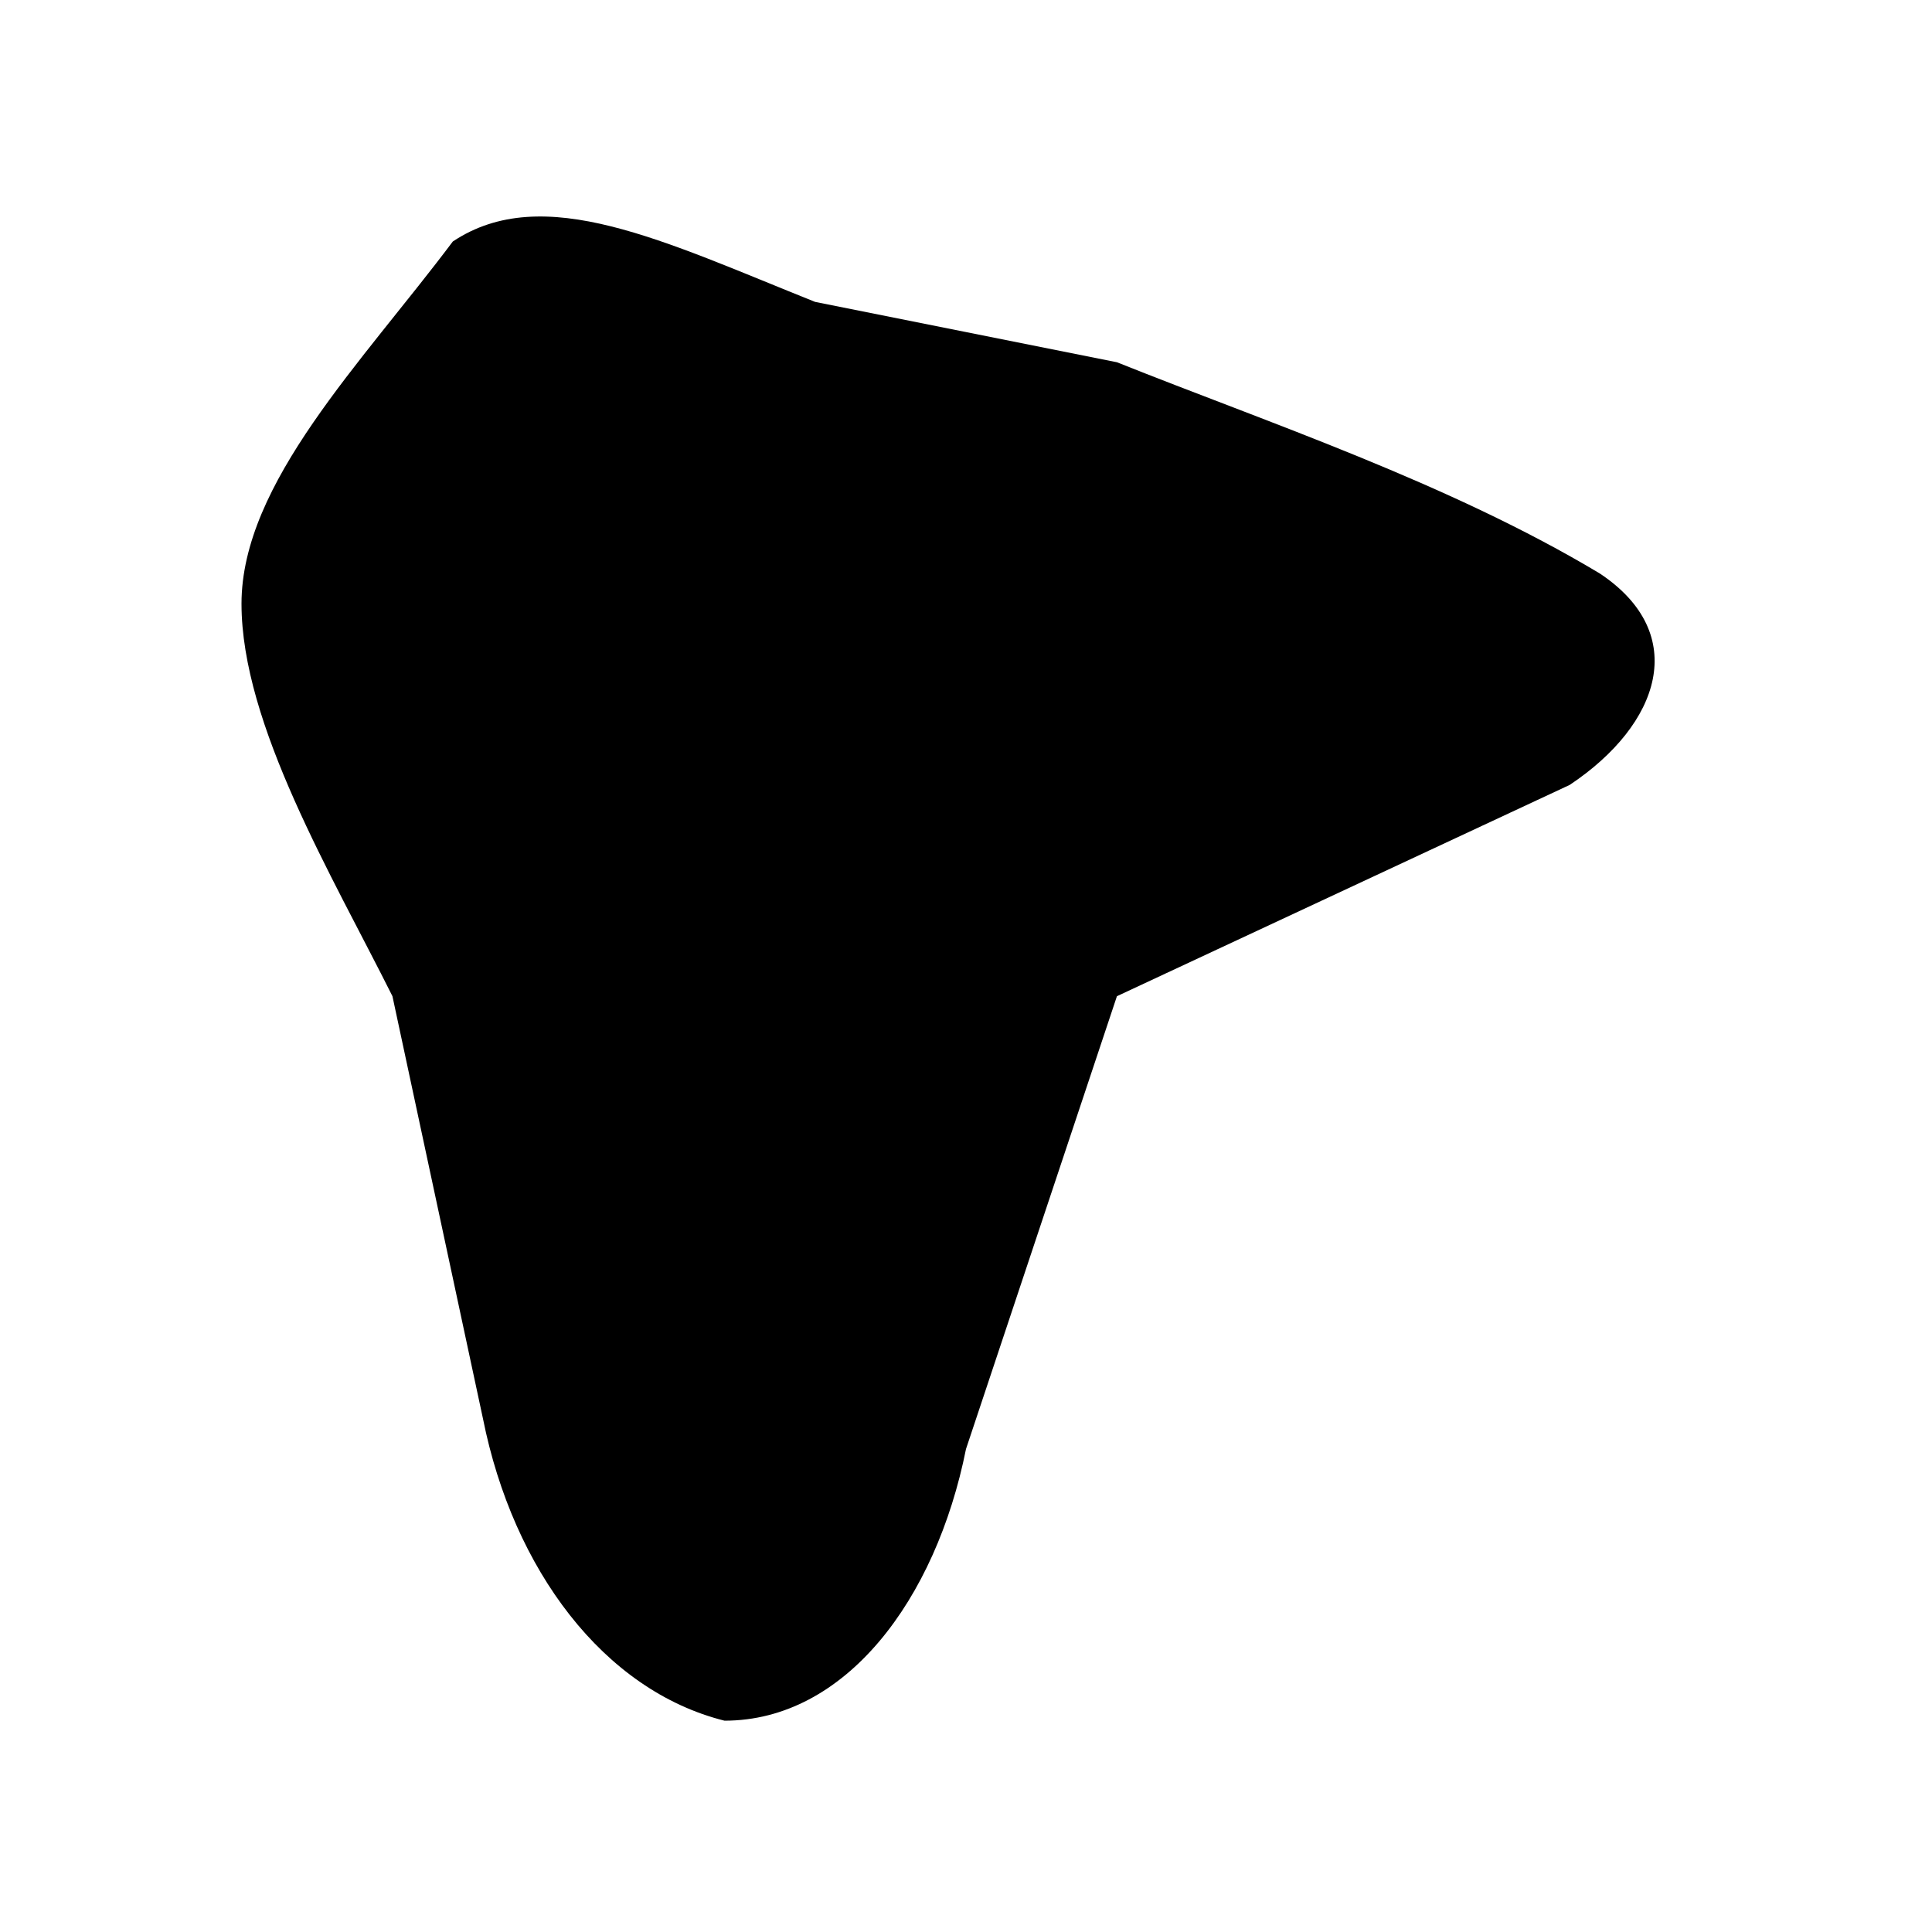
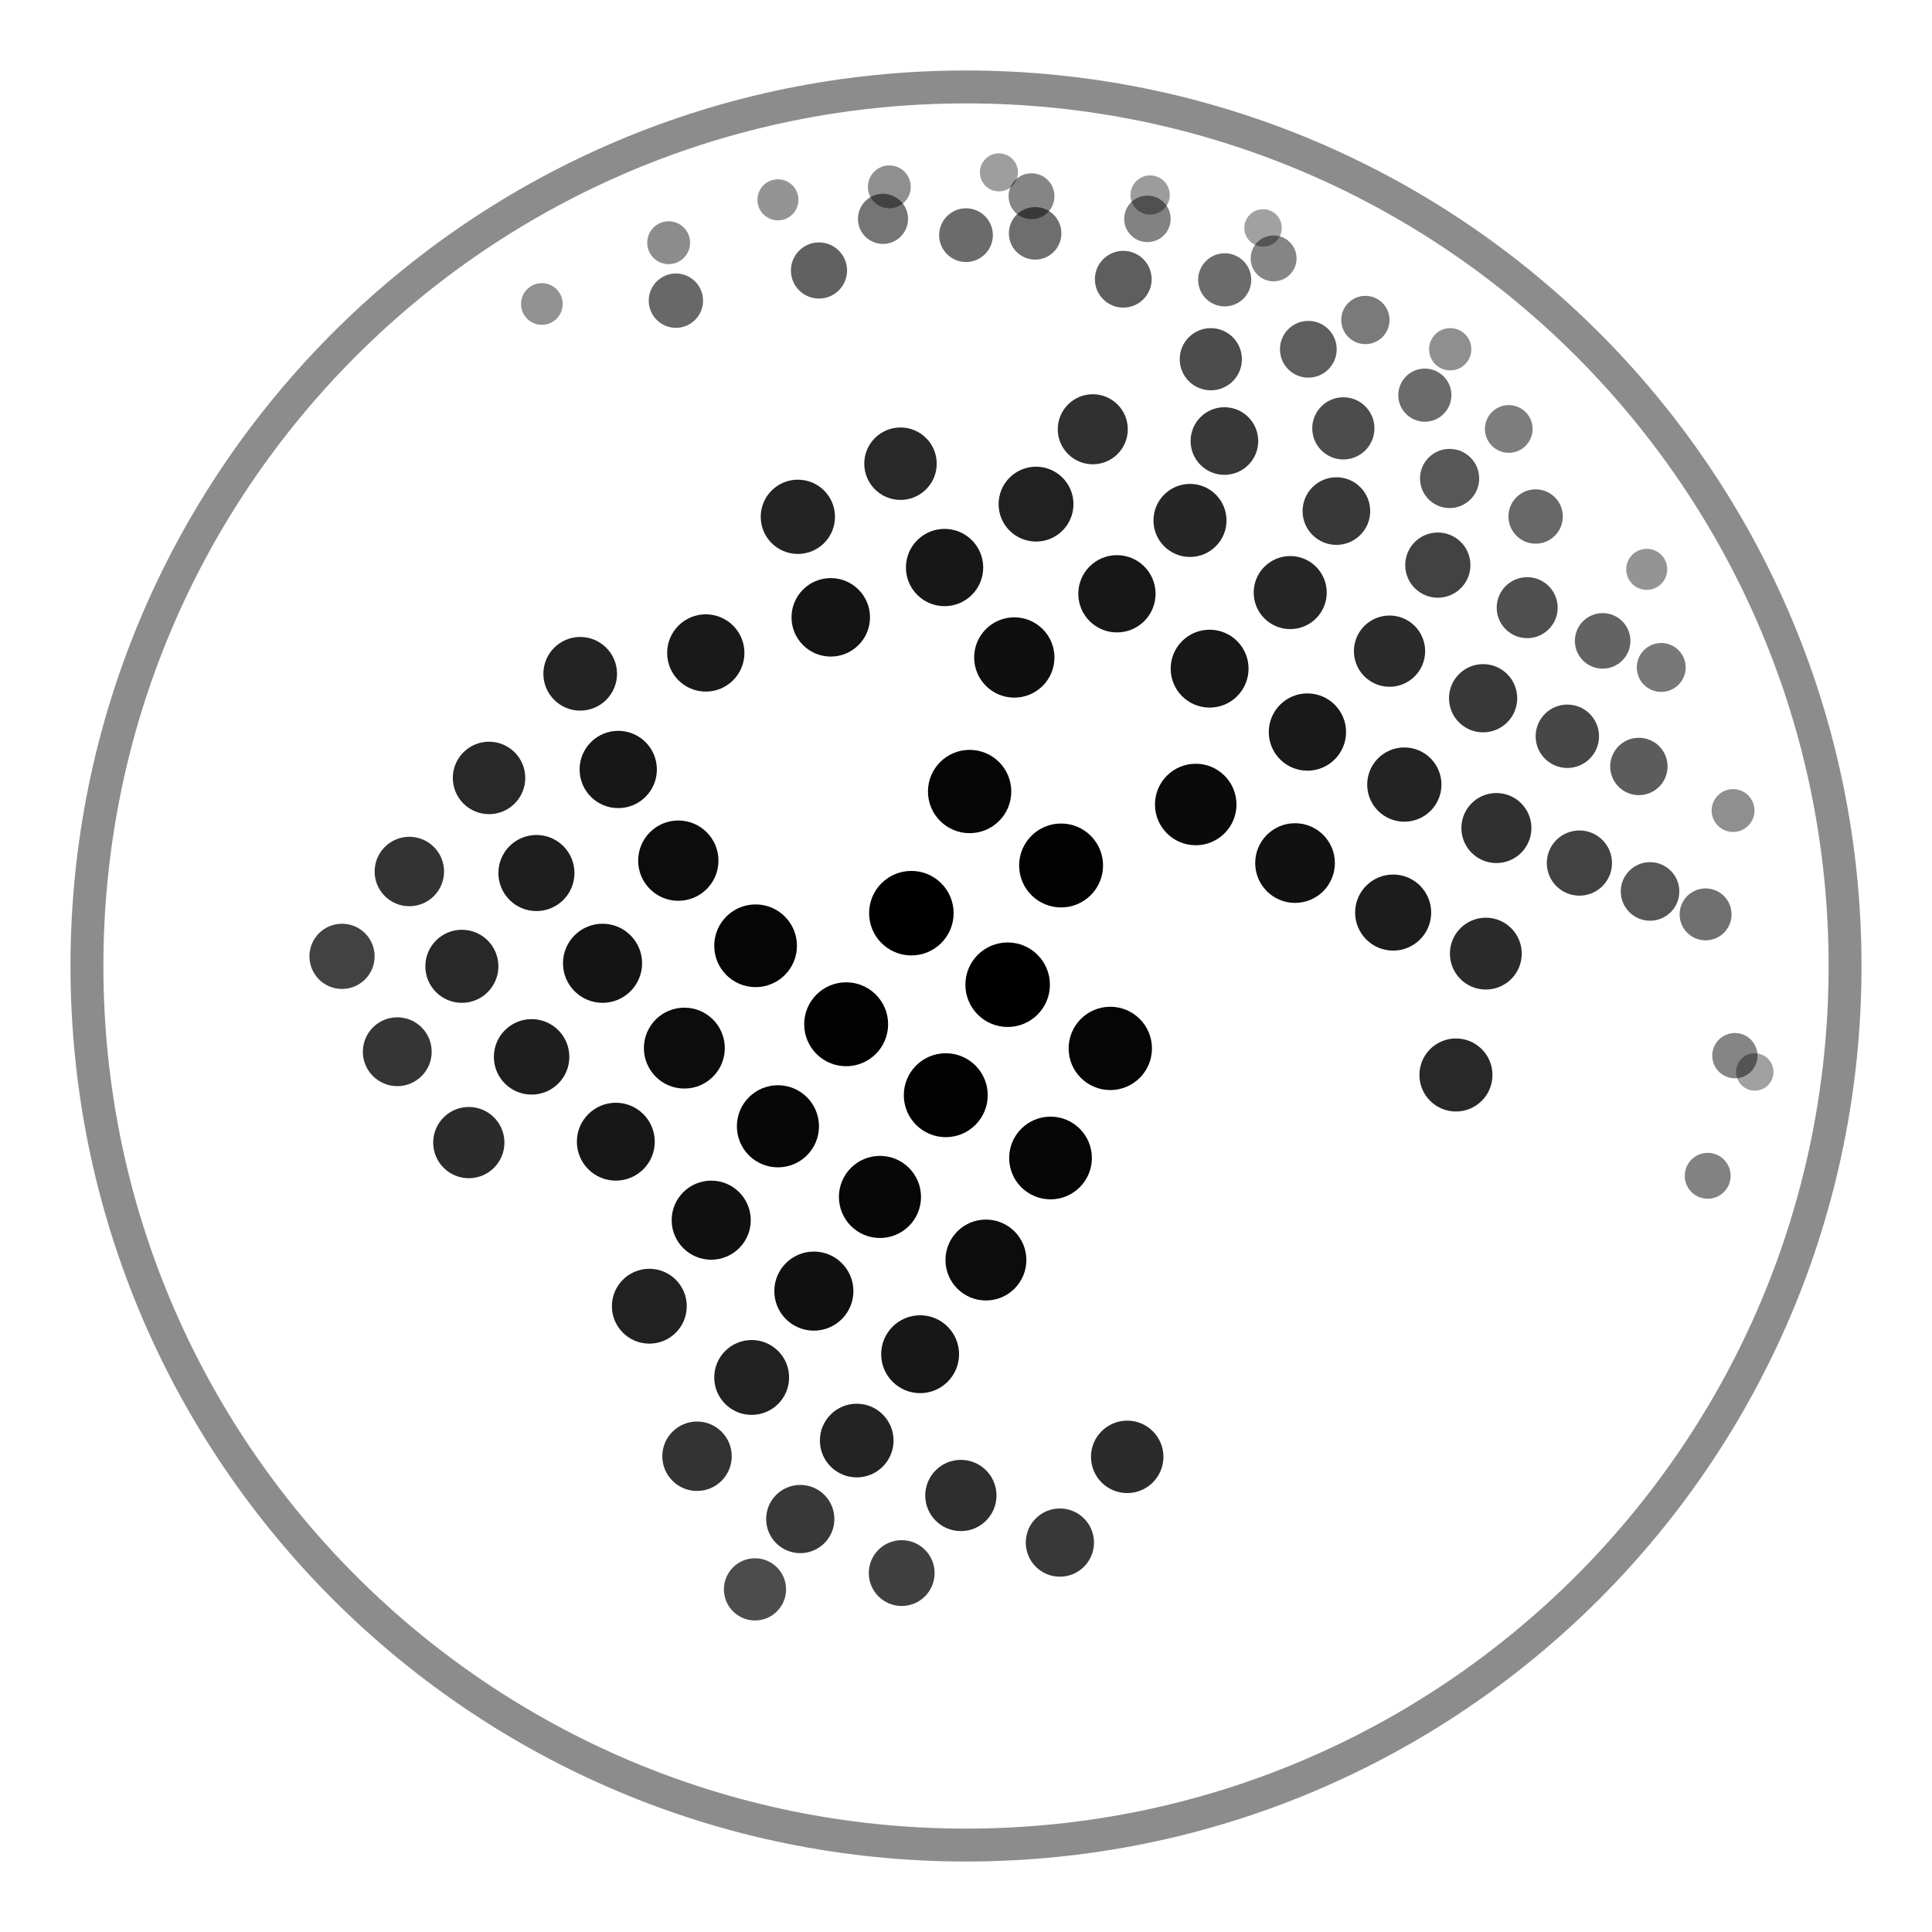
<svg xmlns="http://www.w3.org/2000/svg" viewBox="0 0 64 64">
  <symbol id="mark" viewBox="0 0 64 64">
    <g fill="currentColor">
-       <path d="M15 8 C18 6 22 8 27 10 L37 12 C42 14 48 16 53 19 C56 21 55 24 52 26 L37 33 L32 48 C31 53 28 57 24 57 C20 56 17 52 16 47 L13 33 C11 29 8 24 8 20 C8 16 12 12 15 8 Z" />
+       <circle cx="32" cy="32" r="29.12" fill="none" stroke="currentColor" stroke-width="1.09" opacity="0.45" />
+       <circle cx="32" cy="7.79" r="0.89" opacity="0.58" />
+       <circle cx="34.29" cy="7.73" r="0.87" opacity="0.57" />
+       <circle cx="29.25" cy="7.25" r="0.83" opacity="0.54" />
+       <circle cx="34.17" cy="6.5" r="0.76" opacity="0.48" />
+       <circle cx="27.13" cy="8.96" r="0.93" opacity="0.62" />
+       <circle cx="37.21" cy="9.25" r="0.94" opacity="0.63" />
+       <circle cx="29.46" cy="6.19" r="0.71" opacity="0.44" />
+       <circle cx="38.01" cy="7.25" r="0.77" opacity="0.49" />
+       <circle cx="33.09" cy="5.71" r="0.63" opacity="0.38" />
+       <circle cx="40.57" cy="9.27" r="0.88" opacity="0.58" />
+       <circle cx="25.77" cy="6.62" r="0.68" opacity="0.42" />
+       <circle cx="38.1" cy="6.46" r="0.65" opacity="0.39" />
+       <circle cx="22.39" cy="9.96" r="0.9" opacity="0.59" />
+       <circle cx="40.11" cy="11.9" r="1.03" opacity="0.7" />
+       <circle cx="42.19" cy="8.56" r="0.76" opacity="0.48" />
+       <circle cx="22.15" cy="8.04" r="0.71" opacity="0.45" />
+       <circle cx="36.2" cy="14.22" r="1.16" opacity="0.81" />
+       <circle cx="43.34" cy="11.57" r="0.94" opacity="0.63" />
+       <circle cx="29.83" cy="15.36" r="1.2" opacity="0.84" />
+       <circle cx="41.84" cy="7.55" r="0.62" opacity="0.37" />
+       <circle cx="40.56" cy="14.61" r="1.12" opacity="0.78" />
+       <circle cx="45.23" cy="10.6" r="0.8" opacity="0.52" />
+       <circle cx="34.32" cy="16.7" r="1.24" opacity="0.87" />
+       <circle cx="44.5" cy="14.19" r="1.03" opacity="0.7" />
+       <circle cx="26.43" cy="17.12" r="1.23" opacity="0.86" />
+       <circle cx="17.95" cy="10.07" r="0.69" opacity="0.43" />
+       <circle cx="39.42" cy="17.24" r="1.21" opacity="0.85" />
+       <circle cx="47.2" cy="13.09" r="0.88" opacity="0.58" />
+       <circle cx="31.29" cy="18.8" r="1.28" opacity="0.91" />
+       <circle cx="44.27" cy="16.93" r="1.12" opacity="0.78" />
+       <circle cx="48.04" cy="11.57" r="0.7" opacity="0.44" />
+       <circle cx="37" cy="19.67" r="1.28" opacity="0.91" />
+       <circle cx="48.02" cy="15.85" r="0.98" opacity="0.66" />
+       <circle cx="27.52" cy="20.45" r="1.3" opacity="0.92" />
+       <circle cx="42.74" cy="19.63" r="1.21" opacity="0.85" />
+       <circle cx="49.98" cy="14.21" r="0.79" opacity="0.51" />
+       <circle cx="33.6" cy="21.78" r="1.33" opacity="0.94" />
+       <circle cx="47.63" cy="18.72" r="1.08" opacity="0.74" />
+       <circle cx="23.38" cy="21.63" r="1.28" opacity="0.9" />
+       <circle cx="40.07" cy="22.15" r="1.29" opacity="0.91" />
+       <circle cx="50.87" cy="17.11" r="0.9" opacity="0.59" />
+       <circle cx="46.03" cy="21.57" r="1.18" opacity="0.83" />
+       <circle cx="19.22" cy="22.32" r="1.22" opacity="0.86" />
+       <circle cx="50.59" cy="20.13" r="1.01" opacity="0.69" />
+       <circle cx="43.31" cy="24.25" r="1.28" opacity="0.9" />
+       <circle cx="32.12" cy="26.22" r="1.38" opacity="0.98" />
+       <circle cx="49.13" cy="23.13" r="1.13" opacity="0.78" />
+       <circle cx="20.48" cy="25.49" r="1.28" opacity="0.91" />
+       <circle cx="39.61" cy="26.65" r="1.35" opacity="0.96" />
+       <circle cx="53.09" cy="21.23" r="0.92" opacity="0.61" />
+       <circle cx="46.52" cy="25.99" r="1.23" opacity="0.86" />
+       <circle cx="16.2" cy="25.77" r="1.2" opacity="0.84" />
+       <circle cx="54.55" cy="18.86" r="0.68" opacity="0.42" />
+       <circle cx="35.15" cy="28.67" r="1.39" opacity="0.99" />
+       <circle cx="51.92" cy="24.39" r="1.05" opacity="0.72" />
+       <circle cx="22.47" cy="28.51" r="1.33" opacity="0.95" />
+       <circle cx="42.9" cy="28.59" r="1.32" opacity="0.93" />
+       <circle cx="55.03" cy="22.11" r="0.81" opacity="0.53" />
+       <circle cx="30.19" cy="30.25" r="1.4" opacity="1" />
+       <circle cx="49.57" cy="27.43" r="1.16" opacity="0.81" />
+       <circle cx="17.77" cy="28.92" r="1.26" opacity="0.88" />
+       <circle cx="54.29" cy="25.39" r="0.95" opacity="0.64" />
+       <circle cx="25.03" cy="31.33" r="1.37" opacity="0.98" />
+       <circle cx="46.15" cy="30.23" r="1.26" opacity="0.89" />
+       <circle cx="13.56" cy="28.87" r="1.15" opacity="0.8" />
+       <circle cx="33.38" cy="32.62" r="1.4" opacity="1" />
+       <circle cx="52.32" cy="28.59" r="1.08" opacity="0.74" />
+       <circle cx="19.96" cy="31.91" r="1.31" opacity="0.92" />
+       <circle cx="28.03" cy="33.93" r="1.39" opacity="0.99" />
+       <circle cx="49.22" cy="31.59" r="1.19" opacity="0.83" />
+       <circle cx="15.3" cy="32.01" r="1.21" opacity="0.84" />
+       <circle cx="36.78" cy="34.73" r="1.38" opacity="0.98" />
+       <circle cx="54.66" cy="29.53" r="0.97" opacity="0.66" />
+       <circle cx="22.67" cy="34.72" r="1.34" opacity="0.95" />
+       <circle cx="11.33" cy="31.68" r="1.08" opacity="0.74" />
+       <circle cx="57.41" cy="26.85" r="0.71" opacity="0.44" />
+       <circle cx="31.33" cy="36.28" r="1.39" opacity="0.99" />
+       <circle cx="17.61" cy="35.01" r="1.25" opacity="0.88" />
+       <circle cx="56.5" cy="30.29" r="0.86" opacity="0.56" />
+       <circle cx="25.77" cy="37.31" r="1.36" opacity="0.97" />
+       <circle cx="48.23" cy="35.61" r="1.21" opacity="0.84" />
+       <circle cx="13.16" cy="34.84" r="1.14" opacity="0.79" />
+       <circle cx="34.8" cy="38.36" r="1.37" opacity="0.98" />
+       <circle cx="20.4" cy="37.82" r="1.29" opacity="0.91" />
+       <circle cx="29.15" cy="39.65" r="1.36" opacity="0.97" />
+       <circle cx="15.53" cy="37.85" r="1.18" opacity="0.83" />
+       <circle cx="23.56" cy="40.42" r="1.31" opacity="0.93" />
+       <circle cx="32.66" cy="41.74" r="1.34" opacity="0.95" />
+       <circle cx="57.47" cy="34.97" r="0.75" opacity="0.48" />
+       <circle cx="26.96" cy="42.77" r="1.31" opacity="0.93" />
+       <circle cx="21.51" cy="43.27" r="1.24" opacity="0.87" />
+       <circle cx="58.13" cy="35.51" r="0.62" opacity="0.37" />
+       <circle cx="30.48" cy="44.86" r="1.29" opacity="0.91" />
+       <circle cx="56.57" cy="38.95" r="0.76" opacity="0.49" />
+       <circle cx="24.9" cy="45.63" r="1.24" opacity="0.87" />
+       <circle cx="28.38" cy="47.72" r="1.22" opacity="0.86" />
+       <circle cx="37.34" cy="48.26" r="1.2" opacity="0.83" />
+       <circle cx="23.09" cy="48.24" r="1.15" opacity="0.8" />
+       <circle cx="31.83" cy="49.54" r="1.18" opacity="0.82" />
+       <circle cx="26.51" cy="50.32" r="1.13" opacity="0.78" />
+       <circle cx="35.11" cy="51.1" r="1.13" opacity="0.78" />
+       <circle cx="29.87" cy="52.11" r="1.09" opacity="0.75" />
+       <circle cx="25.01" cy="52.65" r="1.03" opacity="0.7" />
    </g>
  </symbol>
  <use href="#mark" />
</svg>
